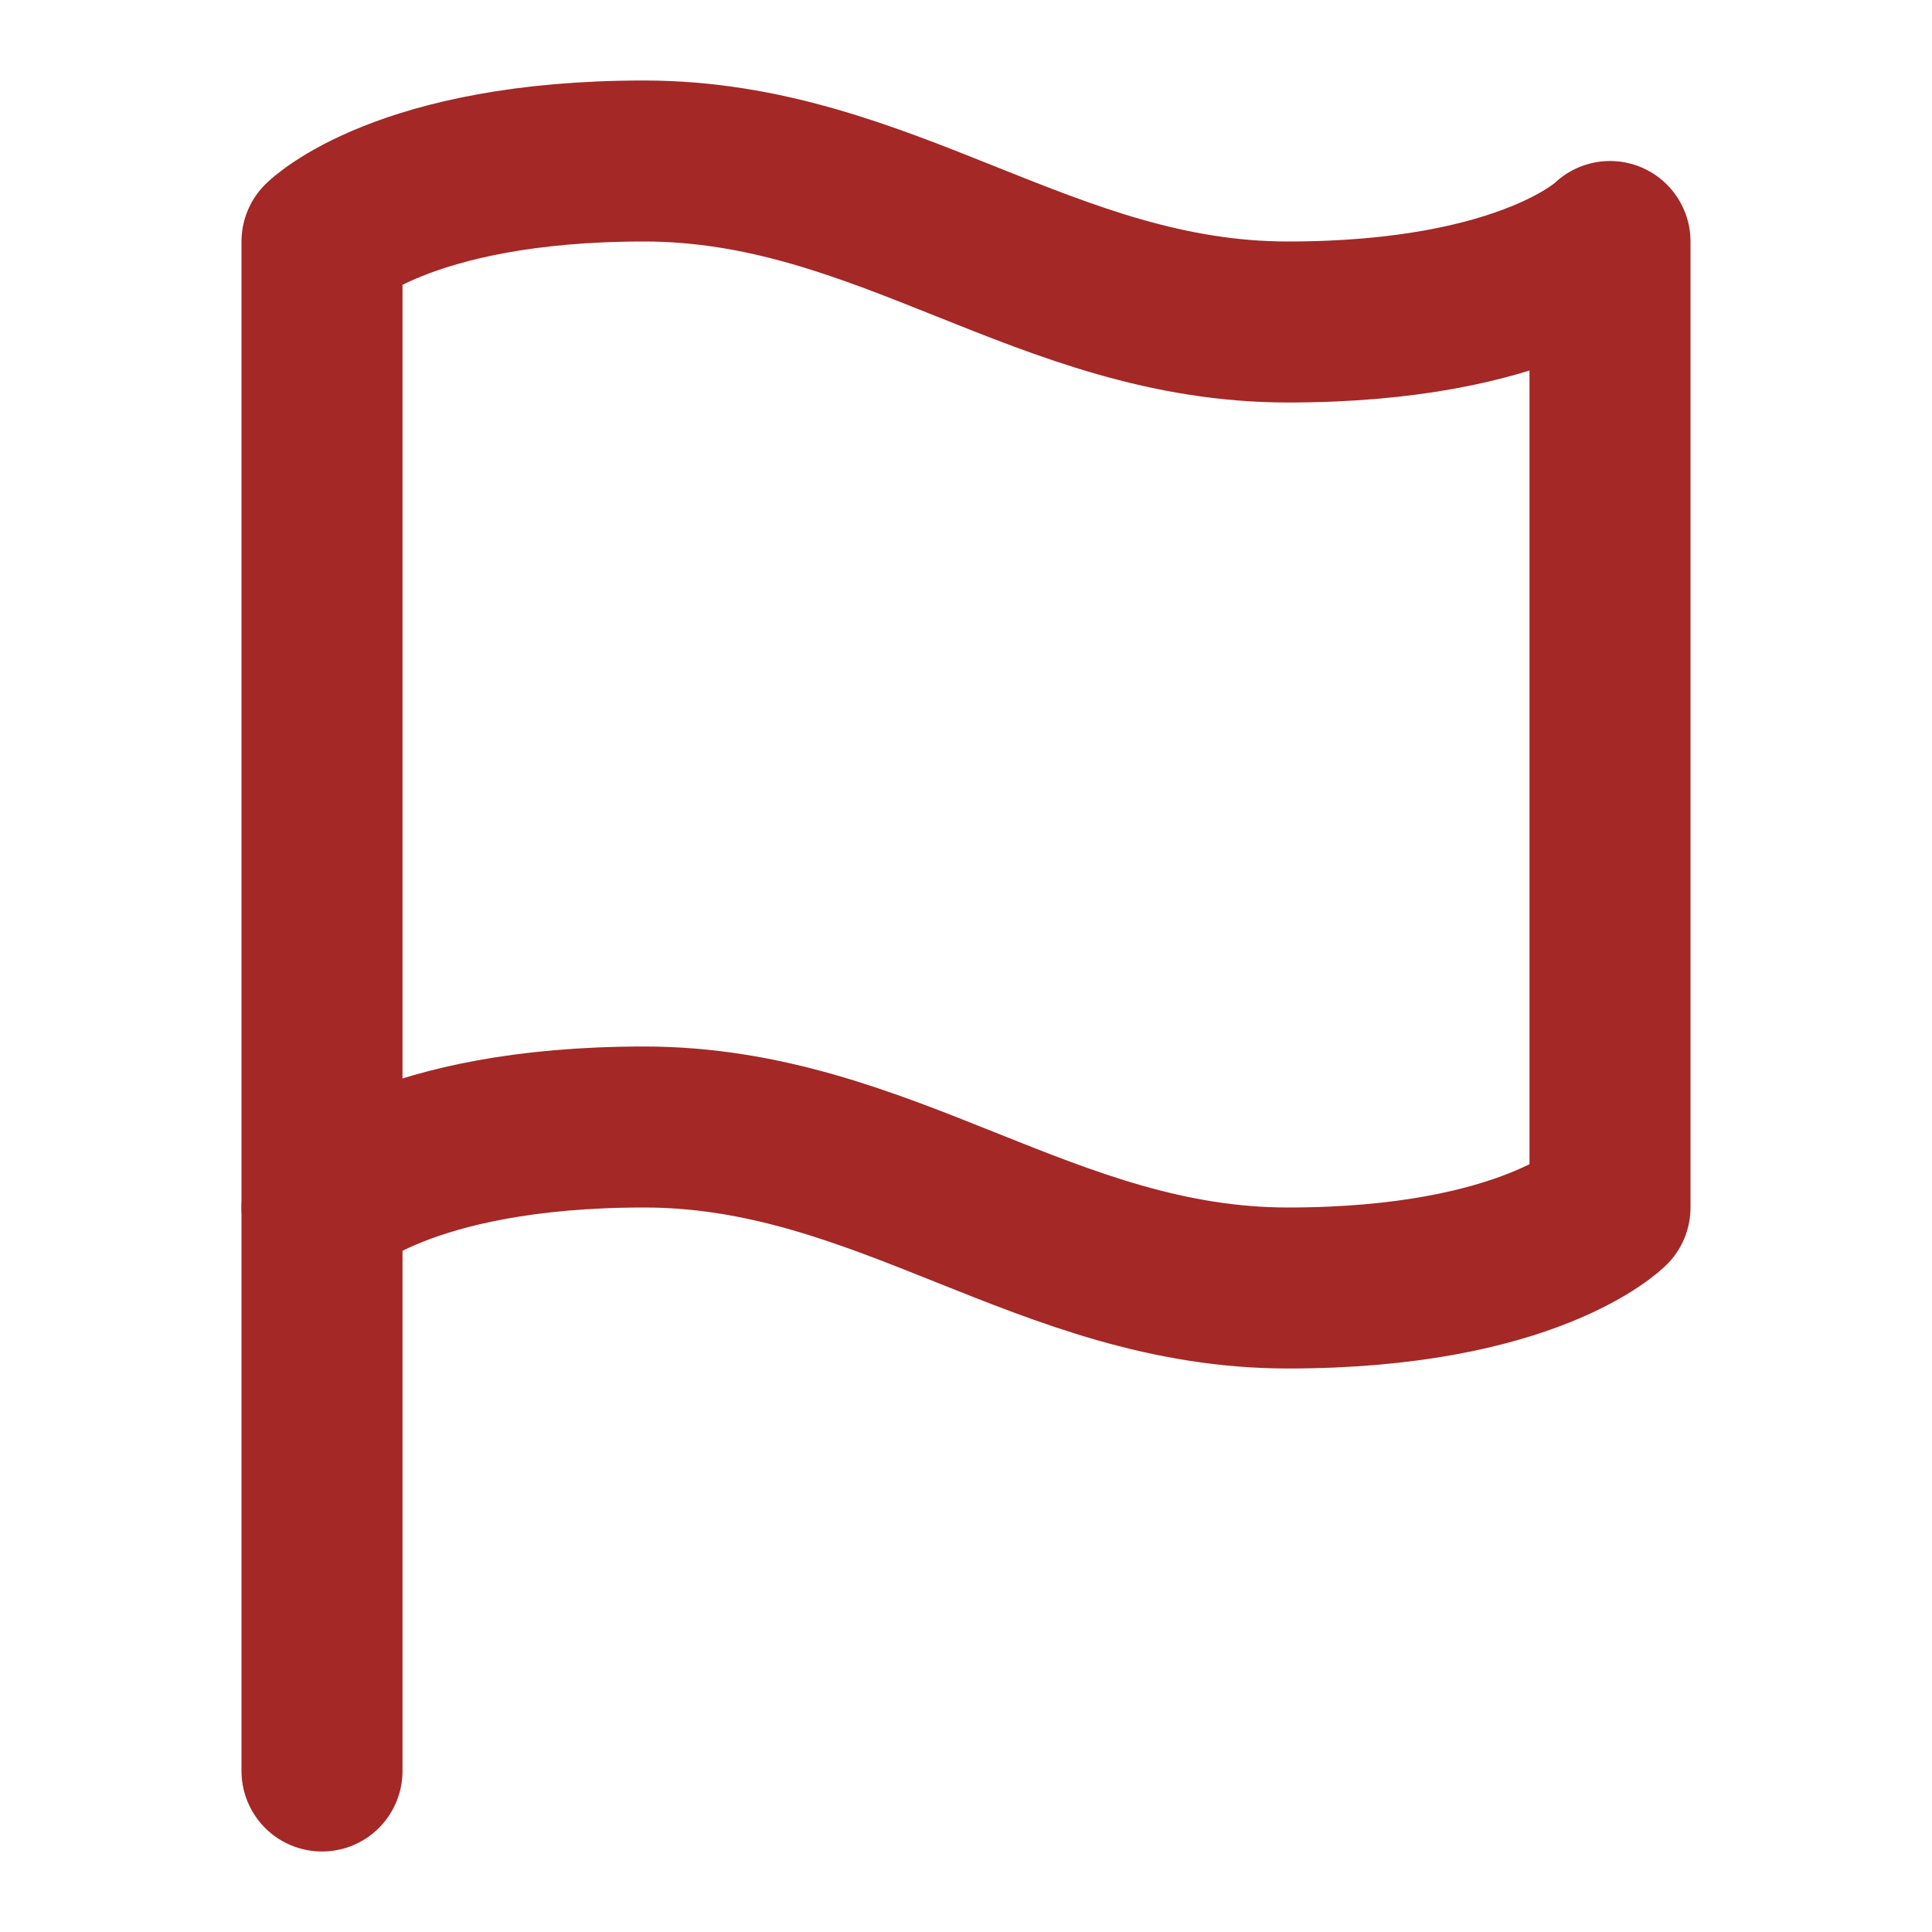
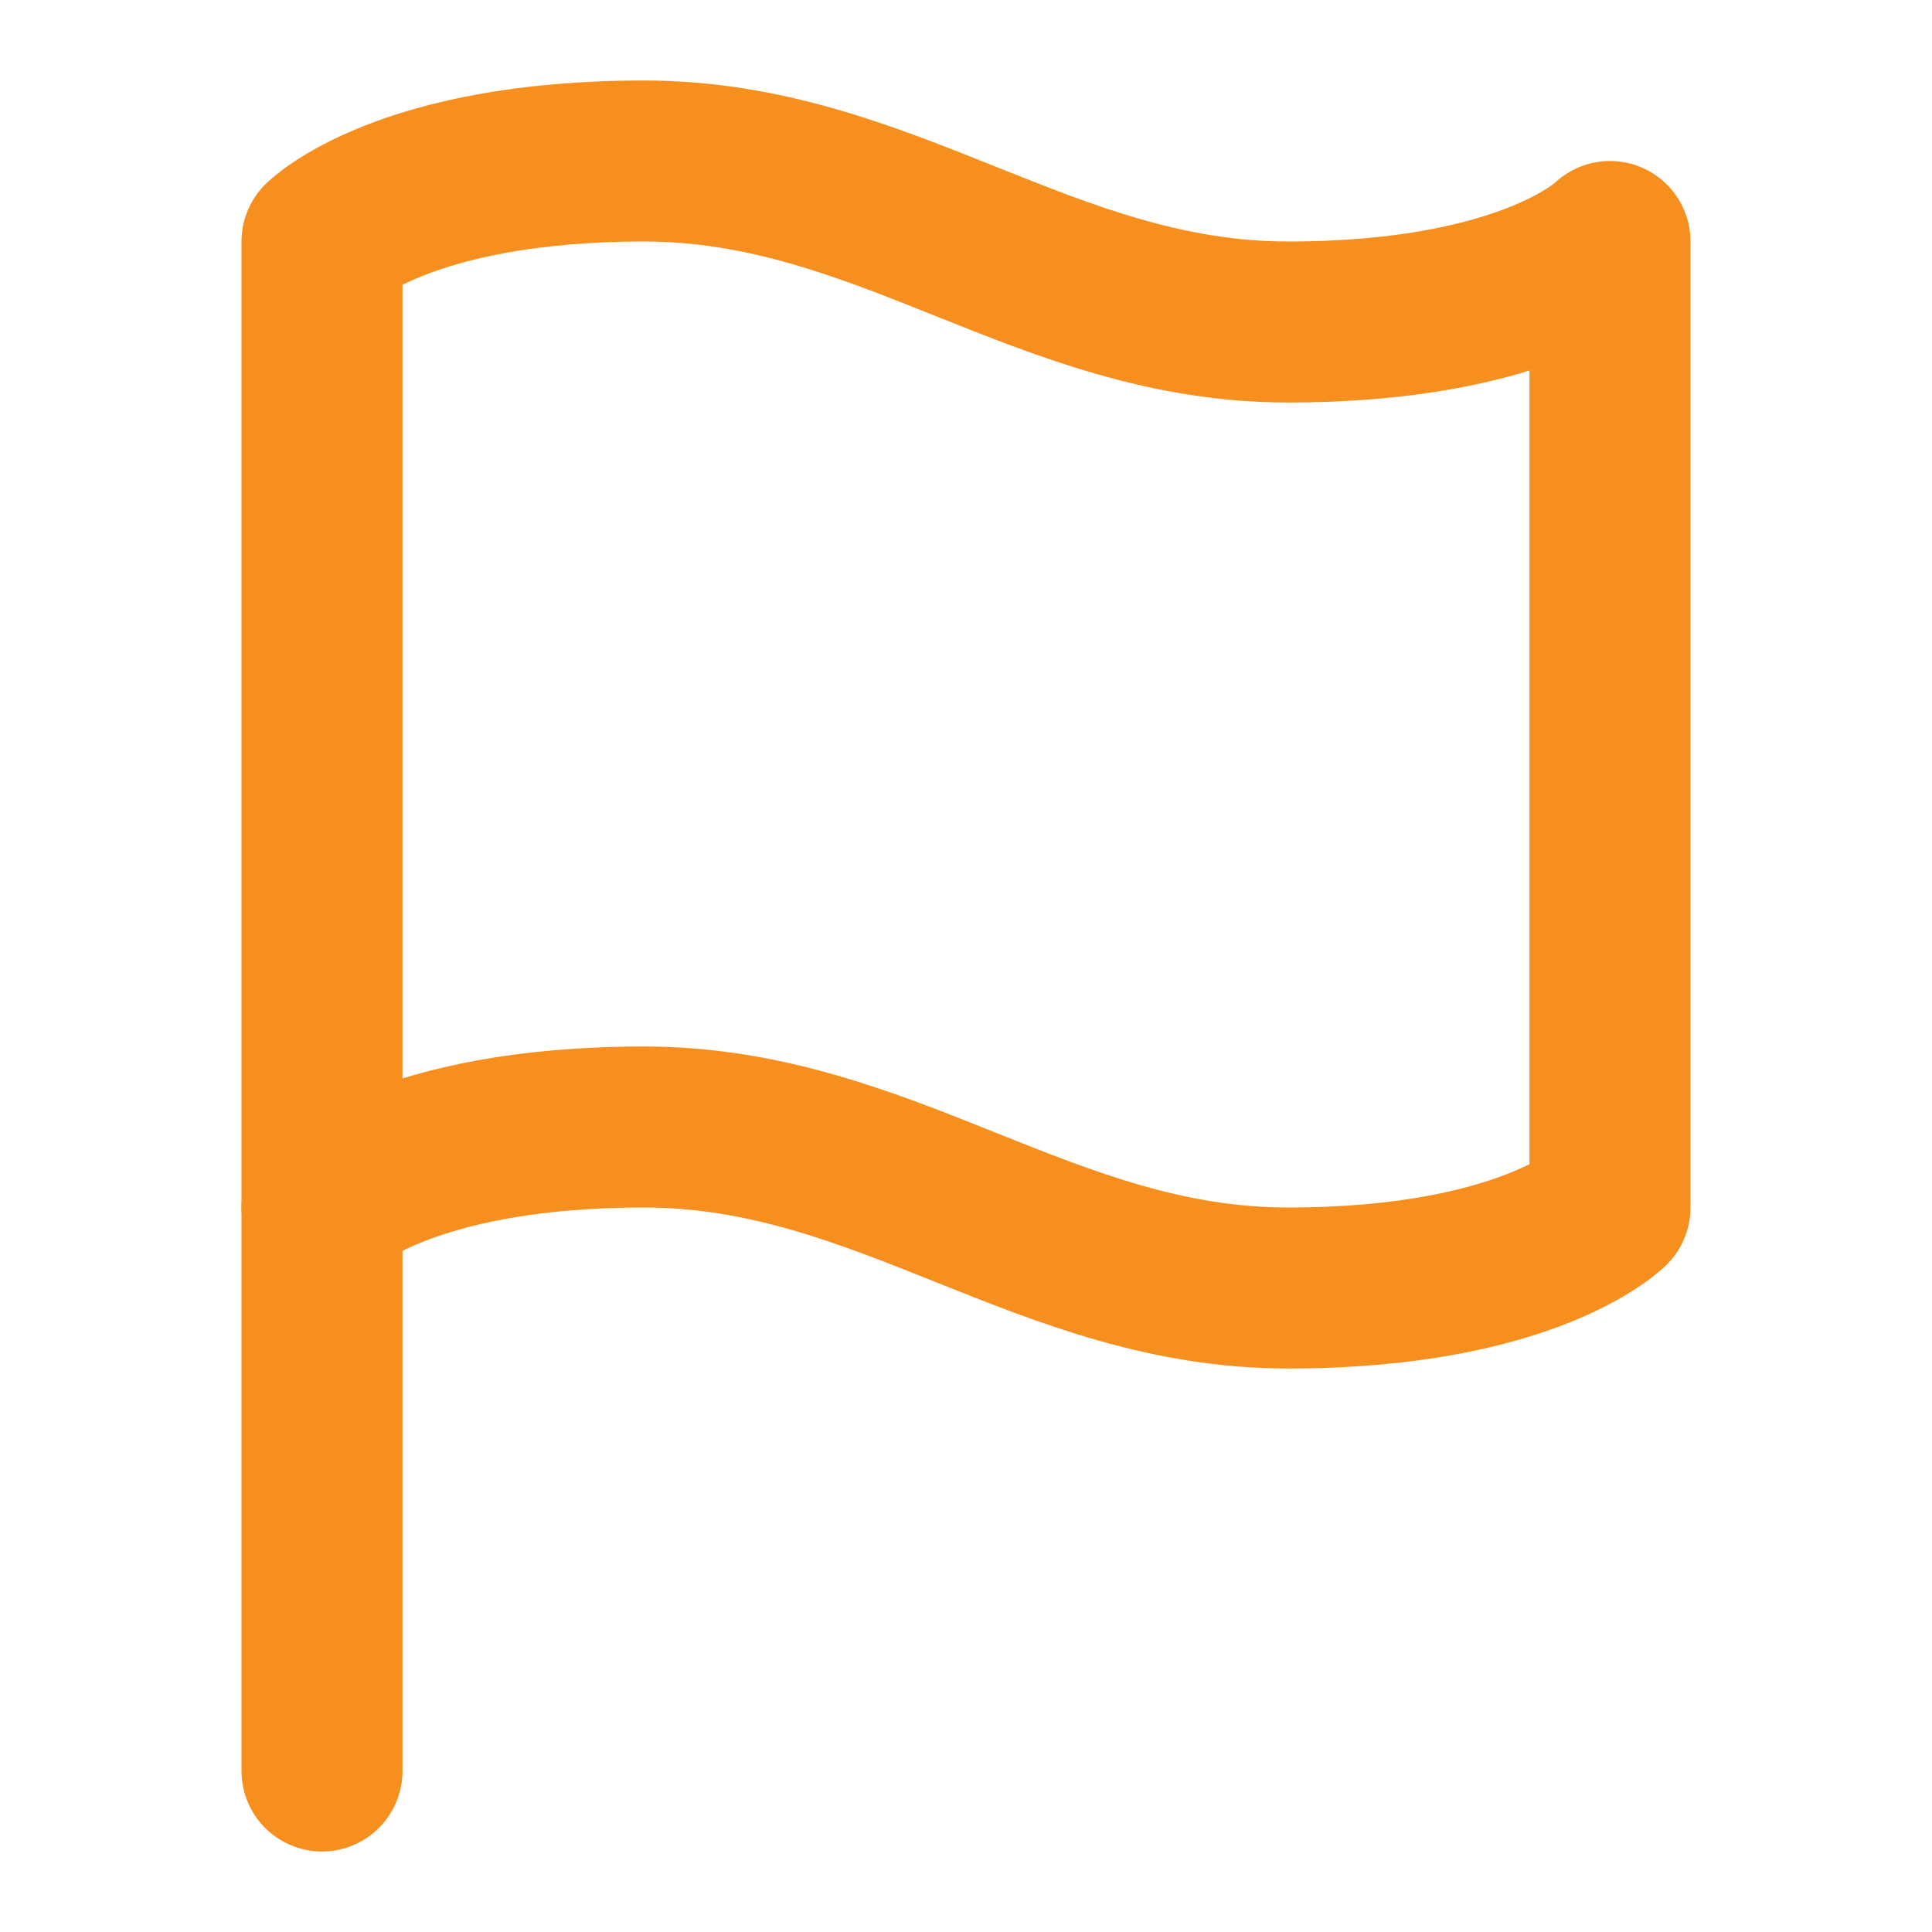
<svg xmlns="http://www.w3.org/2000/svg" width="24" height="24" viewBox="0 0 24 24" fill="none">
-   <path d="M4 15C4 15 5 14 8 14C11 14 13 16 16 16C19 16 20 15 20 15V3C20 3 19 4 16 4C13 4 11 2 8 2C5 2 4 3 4 3V15Z" stroke="#A42826" stroke-width="2" stroke-linecap="round" stroke-linejoin="round" />
-   <path d="M4 22V15" stroke="#A42826" stroke-width="2" stroke-linecap="round" stroke-linejoin="round" />
+   <path d="M4 15C4 15 5 14 8 14C11 14 13 16 16 16C19 16 20 15 20 15V3C20 3 19 4 16 4C13 4 11 2 8 2C5 2 4 3 4 3V15Z" stroke="#F78F1E" stroke-width="2" stroke-linecap="round" stroke-linejoin="round" />
+   <path d="M4 22V15" stroke="#F78F1E" stroke-width="2" stroke-linecap="round" stroke-linejoin="round" />
</svg>
